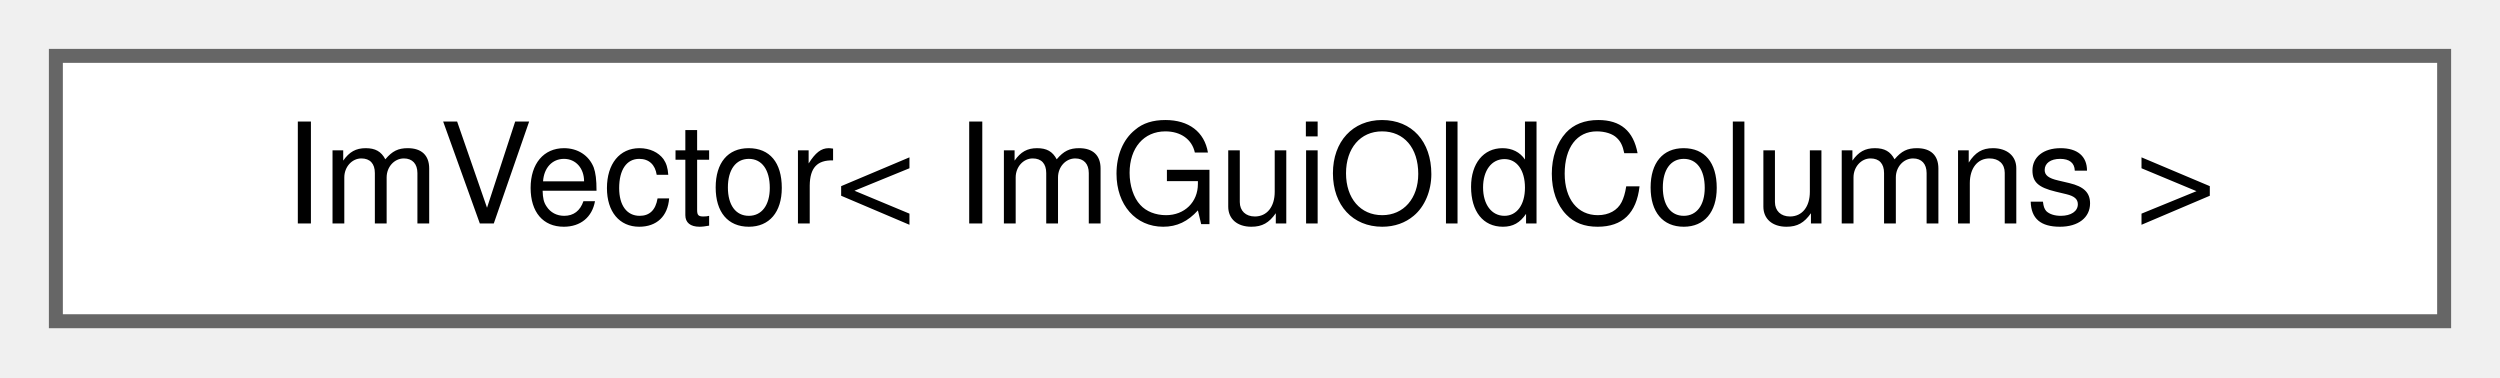
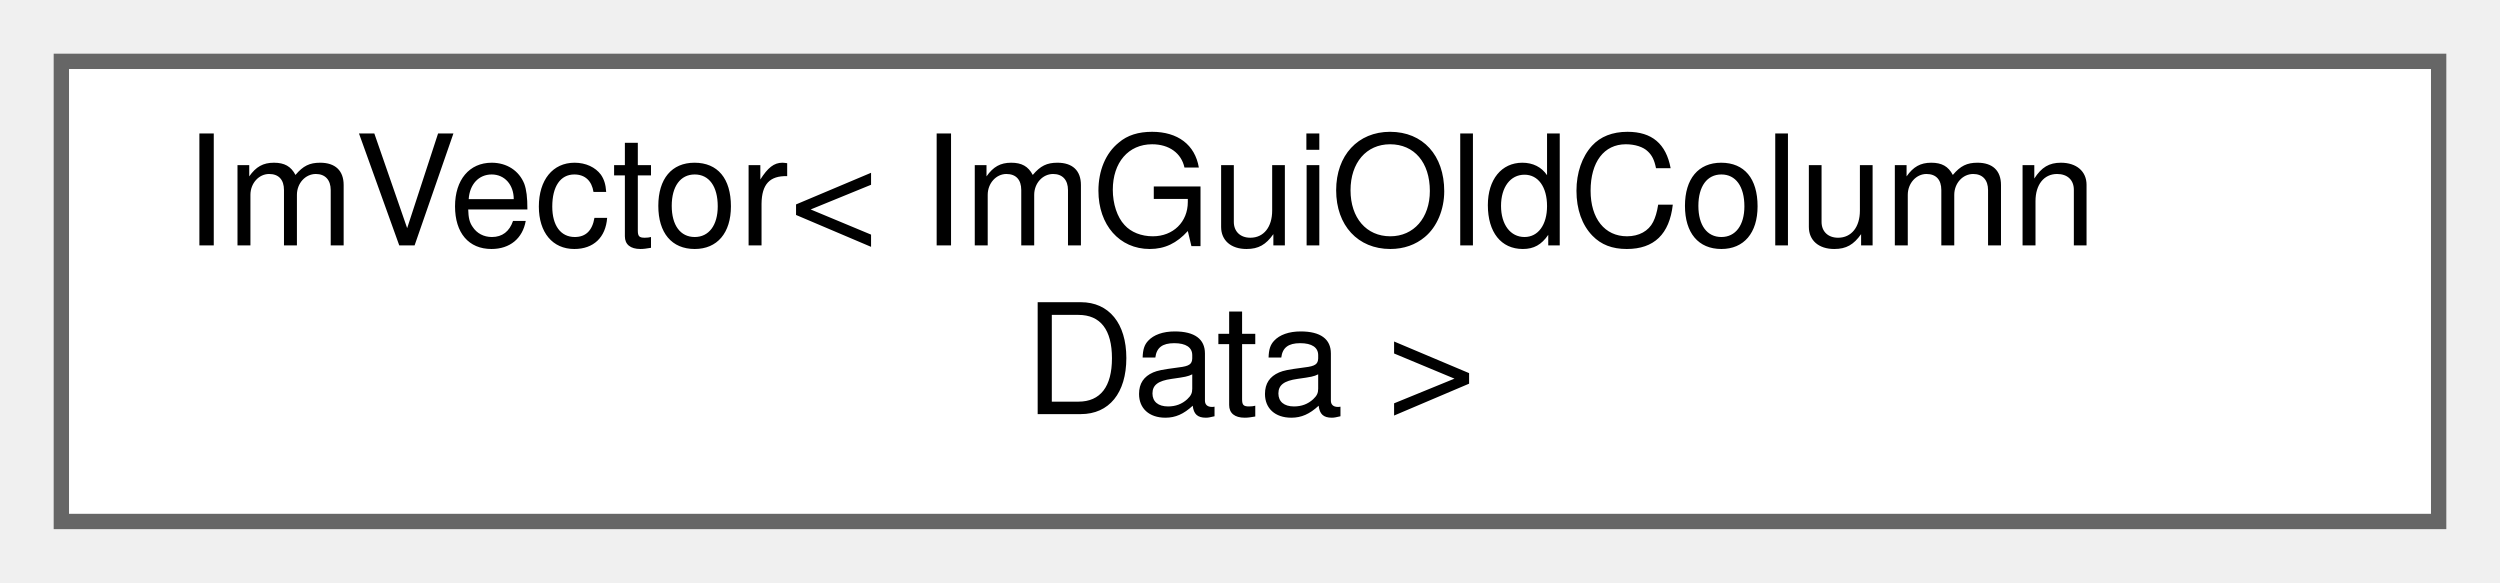
- <svg xmlns="http://www.w3.org/2000/svg" xmlns:xlink="http://www.w3.org/1999/xlink" width="179pt" height="27pt" viewBox="0.00 0.00 179.00 27.00">
-   <g id="graph0" class="graph" transform="scale(1 1) rotate(0) translate(4 23)">
+ <svg xmlns="http://www.w3.org/2000/svg" xmlns:xlink="http://www.w3.org/1999/xlink" width="163pt" height="38pt" viewBox="0.00 0.00 163.00 38.00">
+   <g id="graph0" class="graph" transform="scale(1 1) rotate(0) translate(4 34)">
    <g id="Node000000" class="node">
      <g id="a_Node000000">
        <a xlink:href="structImVector.html" target="_top" xlink:title=" ">
-           <polygon fill="white" stroke="#666666" points="171,-19 0,-19 0,0 171,0 171,-19" />
-           <text text-anchor="middle" x="85.5" y="-7" font-family="Helvetica,sans-Serif" font-size="10.00">ImVector&lt; ImGuiOldColumns &gt;</text>
+           <polygon fill="white" stroke="#666666" points="155,-30 0,-30 0,0 155,0 155,-30" />
+           <text text-anchor="start" x="8" y="-18" font-family="Helvetica,sans-Serif" font-size="10.00">ImVector&lt; ImGuiOldColumn</text>
+           <text text-anchor="middle" x="77.5" y="-7" font-family="Helvetica,sans-Serif" font-size="10.00">Data &gt;</text>
        </a>
      </g>
    </g>
  </g>
</svg>
